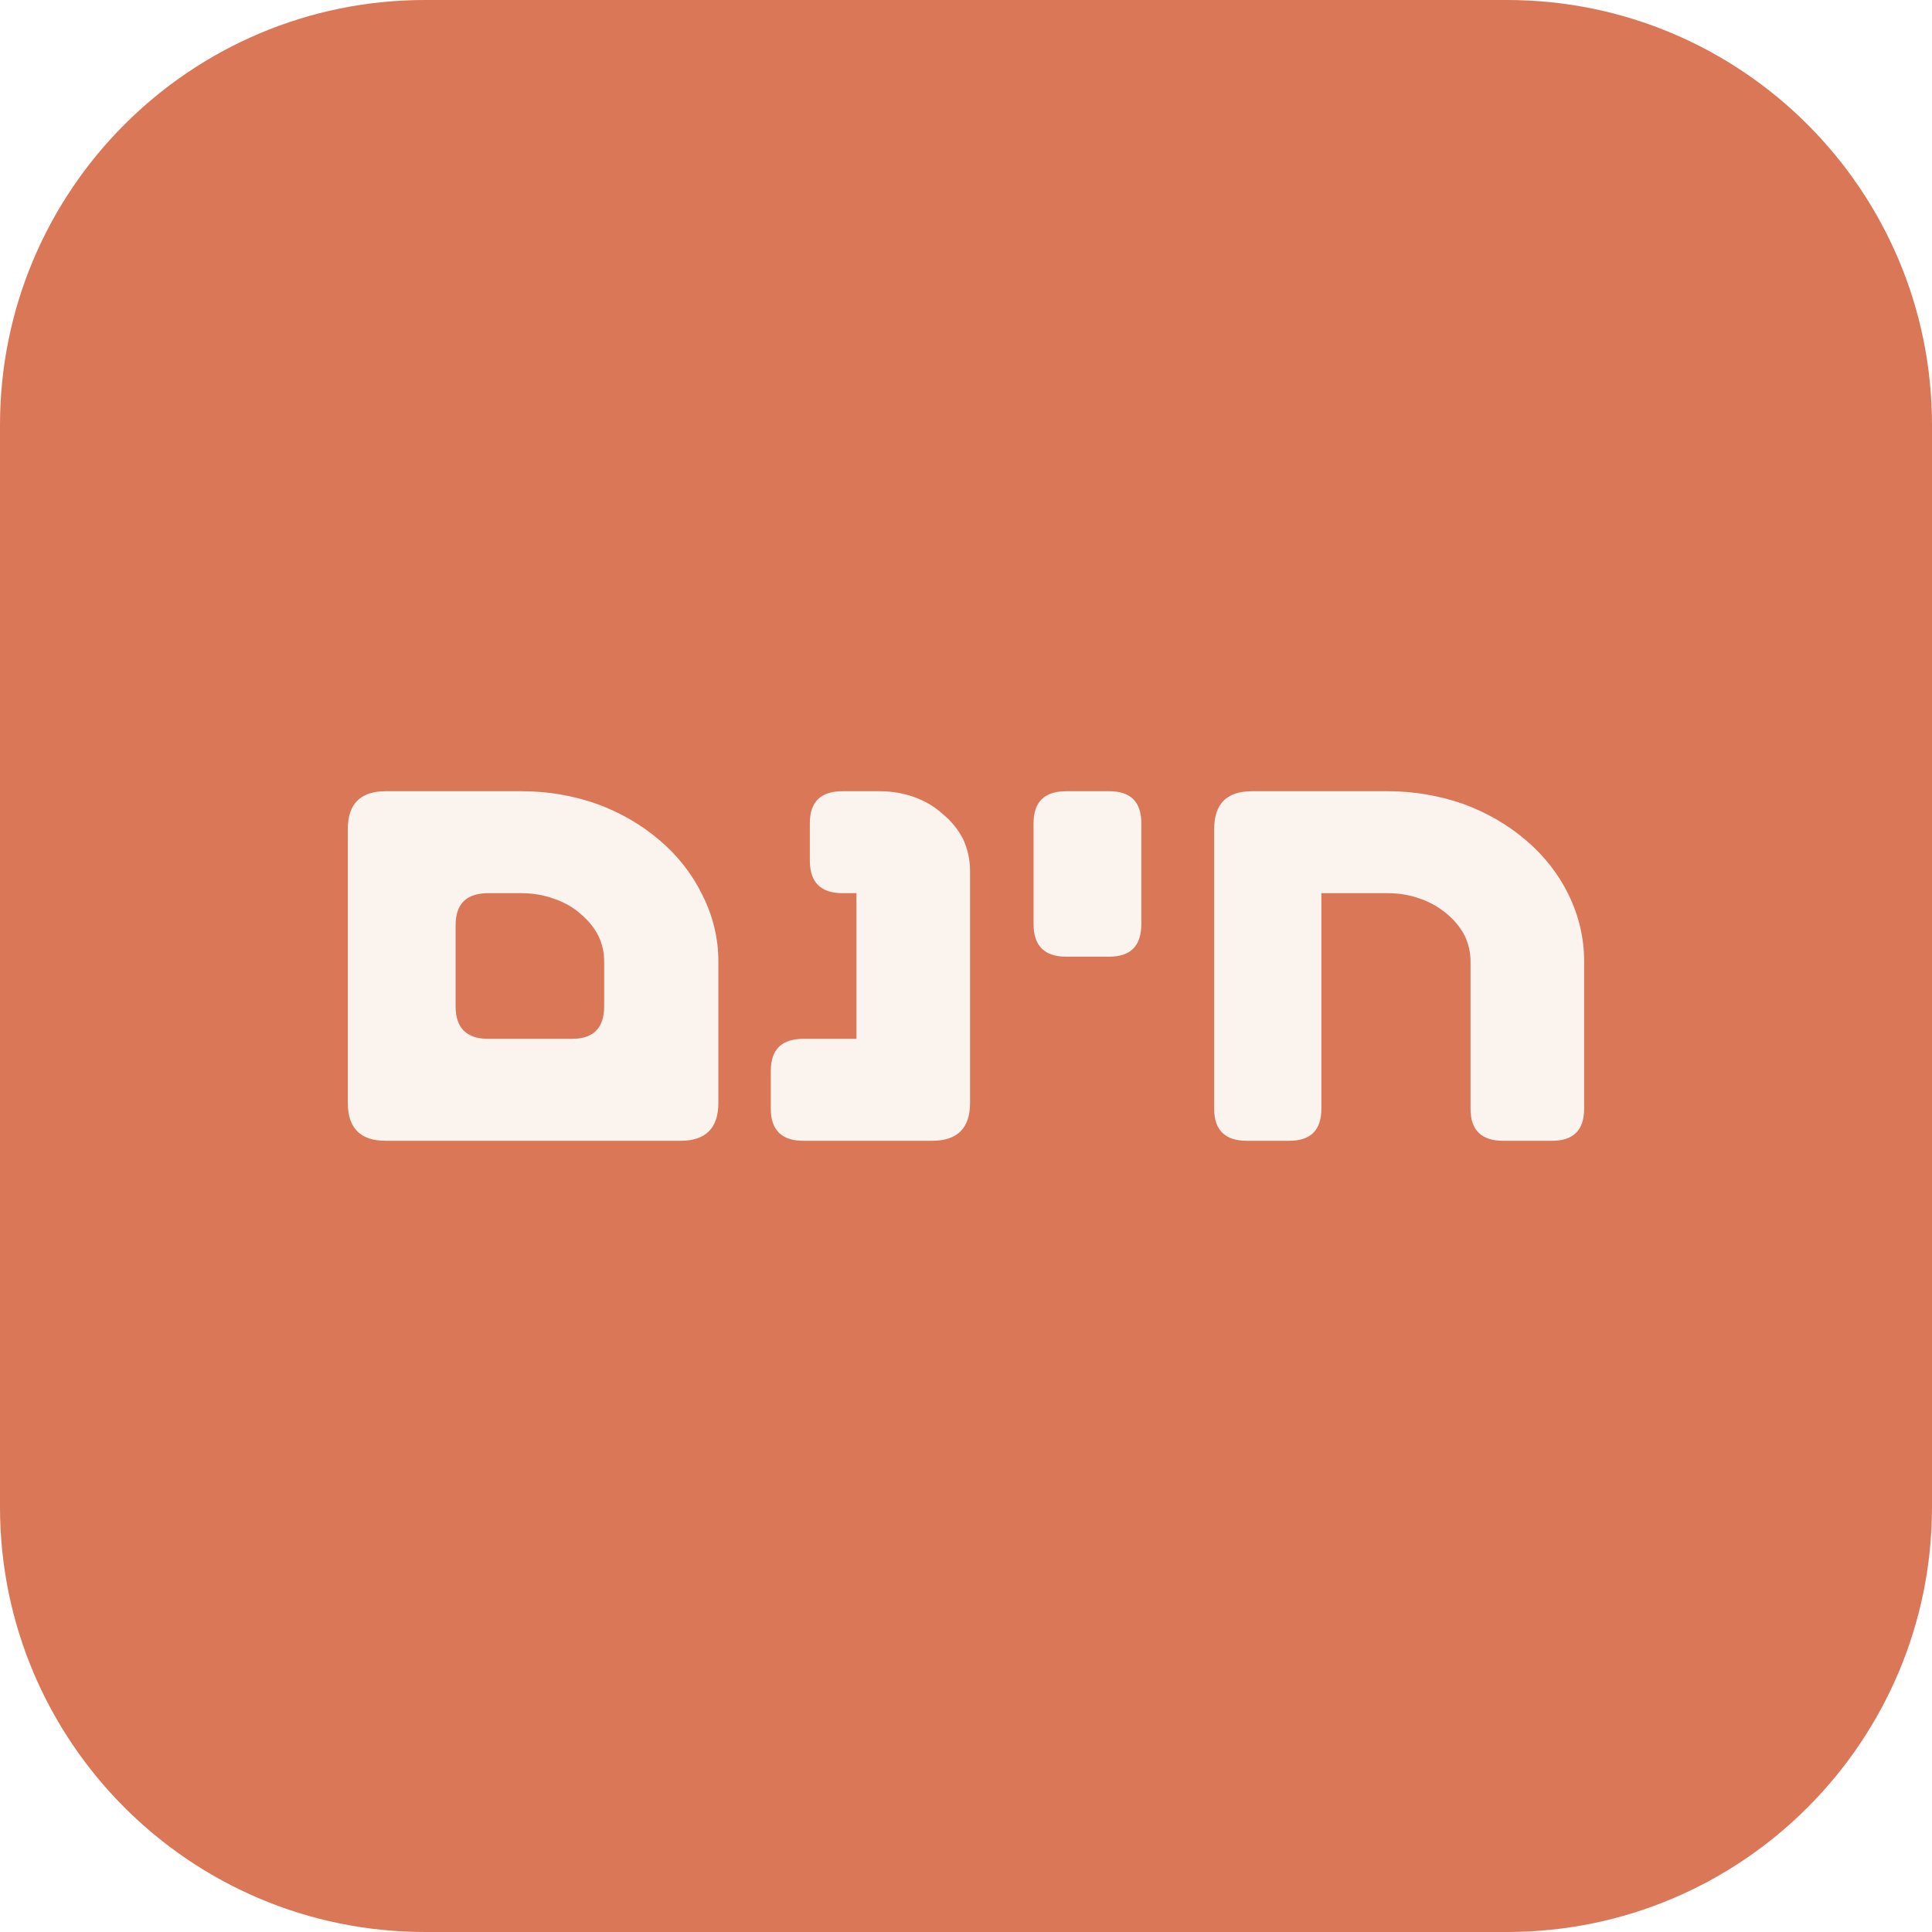
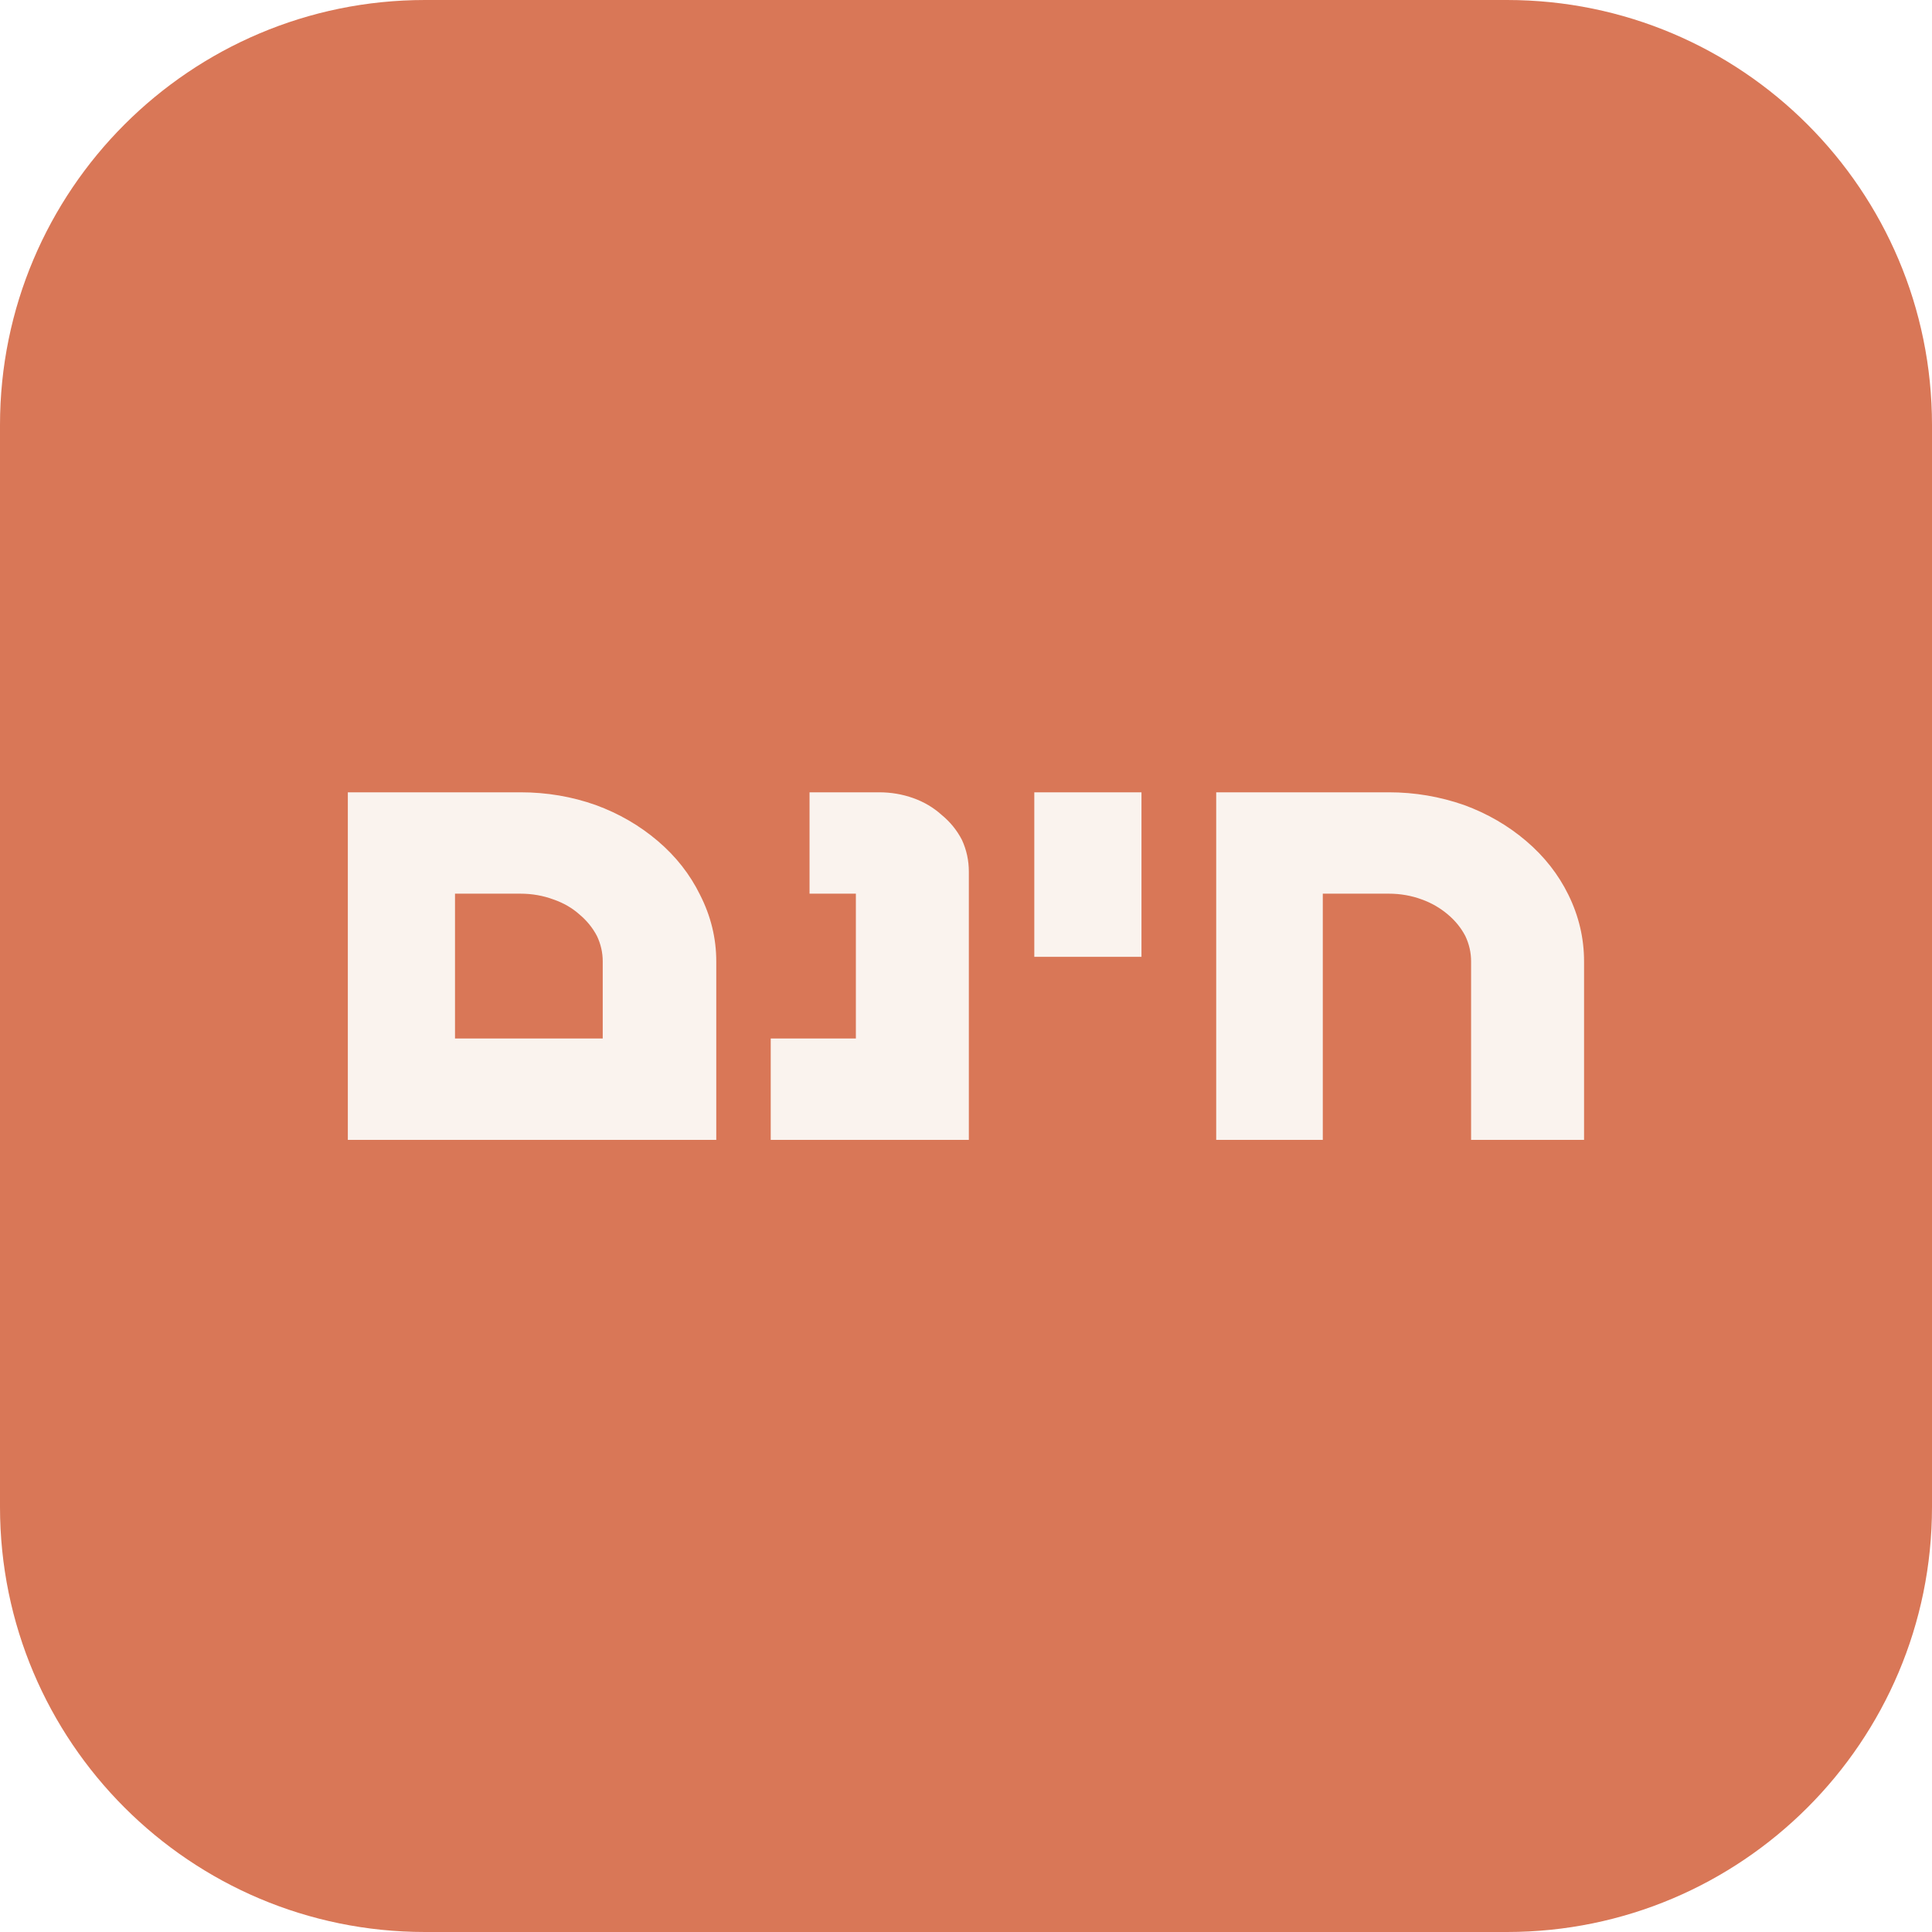
<svg xmlns="http://www.w3.org/2000/svg" width="64" height="64" viewBox="0 0 64 64" fill="none">
  <rect width="64" height="64" rx="14.08" fill="#D97757" />
-   <path transform="translate(10.19 37.79) scale(0.0193)" d="M134.0 0H640.0Q705.0 0 705.0 -65V-308Q705.0 -368 677.0 -423Q651.0 -476 604.0 -516Q557.0 -556 497.0 -578Q435.0 -600 367.0 -600H134.0Q69.0 -600 69.0 -535V-65Q69.0 0 134.0 0ZM254.0 -231V-370Q254.0 -425 310.0 -425H367.0Q397.0 -425 424.0 -415Q450.0 -406 469.0 -389Q488.0 -373 499.0 -352Q509.0 -331 509.0 -308V-231Q509.0 -175 454.0 -175H310.0Q254.0 -175 254.0 -231Z M862.0 -545V-481Q862.0 -425 918.0 -425H942.0V-175H851.0Q795.0 -175 795.0 -120V-55Q795.0 0 851.0 0H1072.0Q1137.0 0 1137.0 -65V-463Q1137.0 -492 1125.0 -518Q1112.0 -543 1090.0 -561Q1069.0 -580 1041.0 -590Q1013.0 -600 982.0 -600H918.0Q862.0 -600 862.0 -545Z M1246.0 -545V-372Q1246.0 -316 1302.0 -316H1376.0Q1431.0 -316 1431.0 -372V-545Q1431.0 -600 1376.0 -600H1302.0Q1246.0 -600 1246.0 -545Z M1612.0 0H1685.0Q1740.0 0 1740.0 -55V-425H1854.0Q1884.0 -425 1911.0 -415Q1936.0 -406 1956.0 -389Q1975.0 -373 1986.0 -352Q1996.0 -331 1996.0 -308V-55Q1996.0 0 2052.0 0H2136.0Q2191.0 0 2191.0 -55V-308Q2191.0 -368 2164.0 -423Q2138.0 -476 2091.0 -516Q2044.0 -556 1984.0 -578Q1921.0 -600 1854.0 -600H1621.0Q1556.0 -600 1556.0 -535V-55Q1556.0 0 1612.0 0Z" fill="#FAF3EE" />
+   <path transform="translate(10.16 37.76) scale(0.01919)" d="M71.0 0H707.0V-308Q707.0 -368 679.0 -423Q653.0 -476 606.0 -516Q559.0 -556 499.0 -578Q437.0 -600 369.0 -600H71.0ZM256.0 -175V-425H369.0Q399.0 -425 426.0 -415Q452.0 -406 471.0 -389Q490.0 -373 501.0 -352Q511.0 -331 511.0 -308V-175Z M868.0 -600V-425H948.0V-175H801.0V0H1143.0V-463Q1143.0 -492 1131.0 -518Q1118.0 -543 1096.0 -561Q1075.0 -580 1047.0 -590Q1019.0 -600 988.0 -600Z M1256.0 -600V-316H1441.0V-600Z M1570.0 0H1754.0V-425H1868.0Q1898.0 -425 1925.0 -415Q1950.0 -406 1970.0 -389Q1989.0 -373 2000.0 -352Q2010.0 -331 2010.0 -308V0H2205.0V-308Q2205.0 -368 2178.0 -423Q2152.0 -476 2105.0 -516Q2058.0 -556 1998.0 -578Q1935.0 -600 1868.0 -600H1570.0Z" fill="#FAF3EE" />
</svg>
